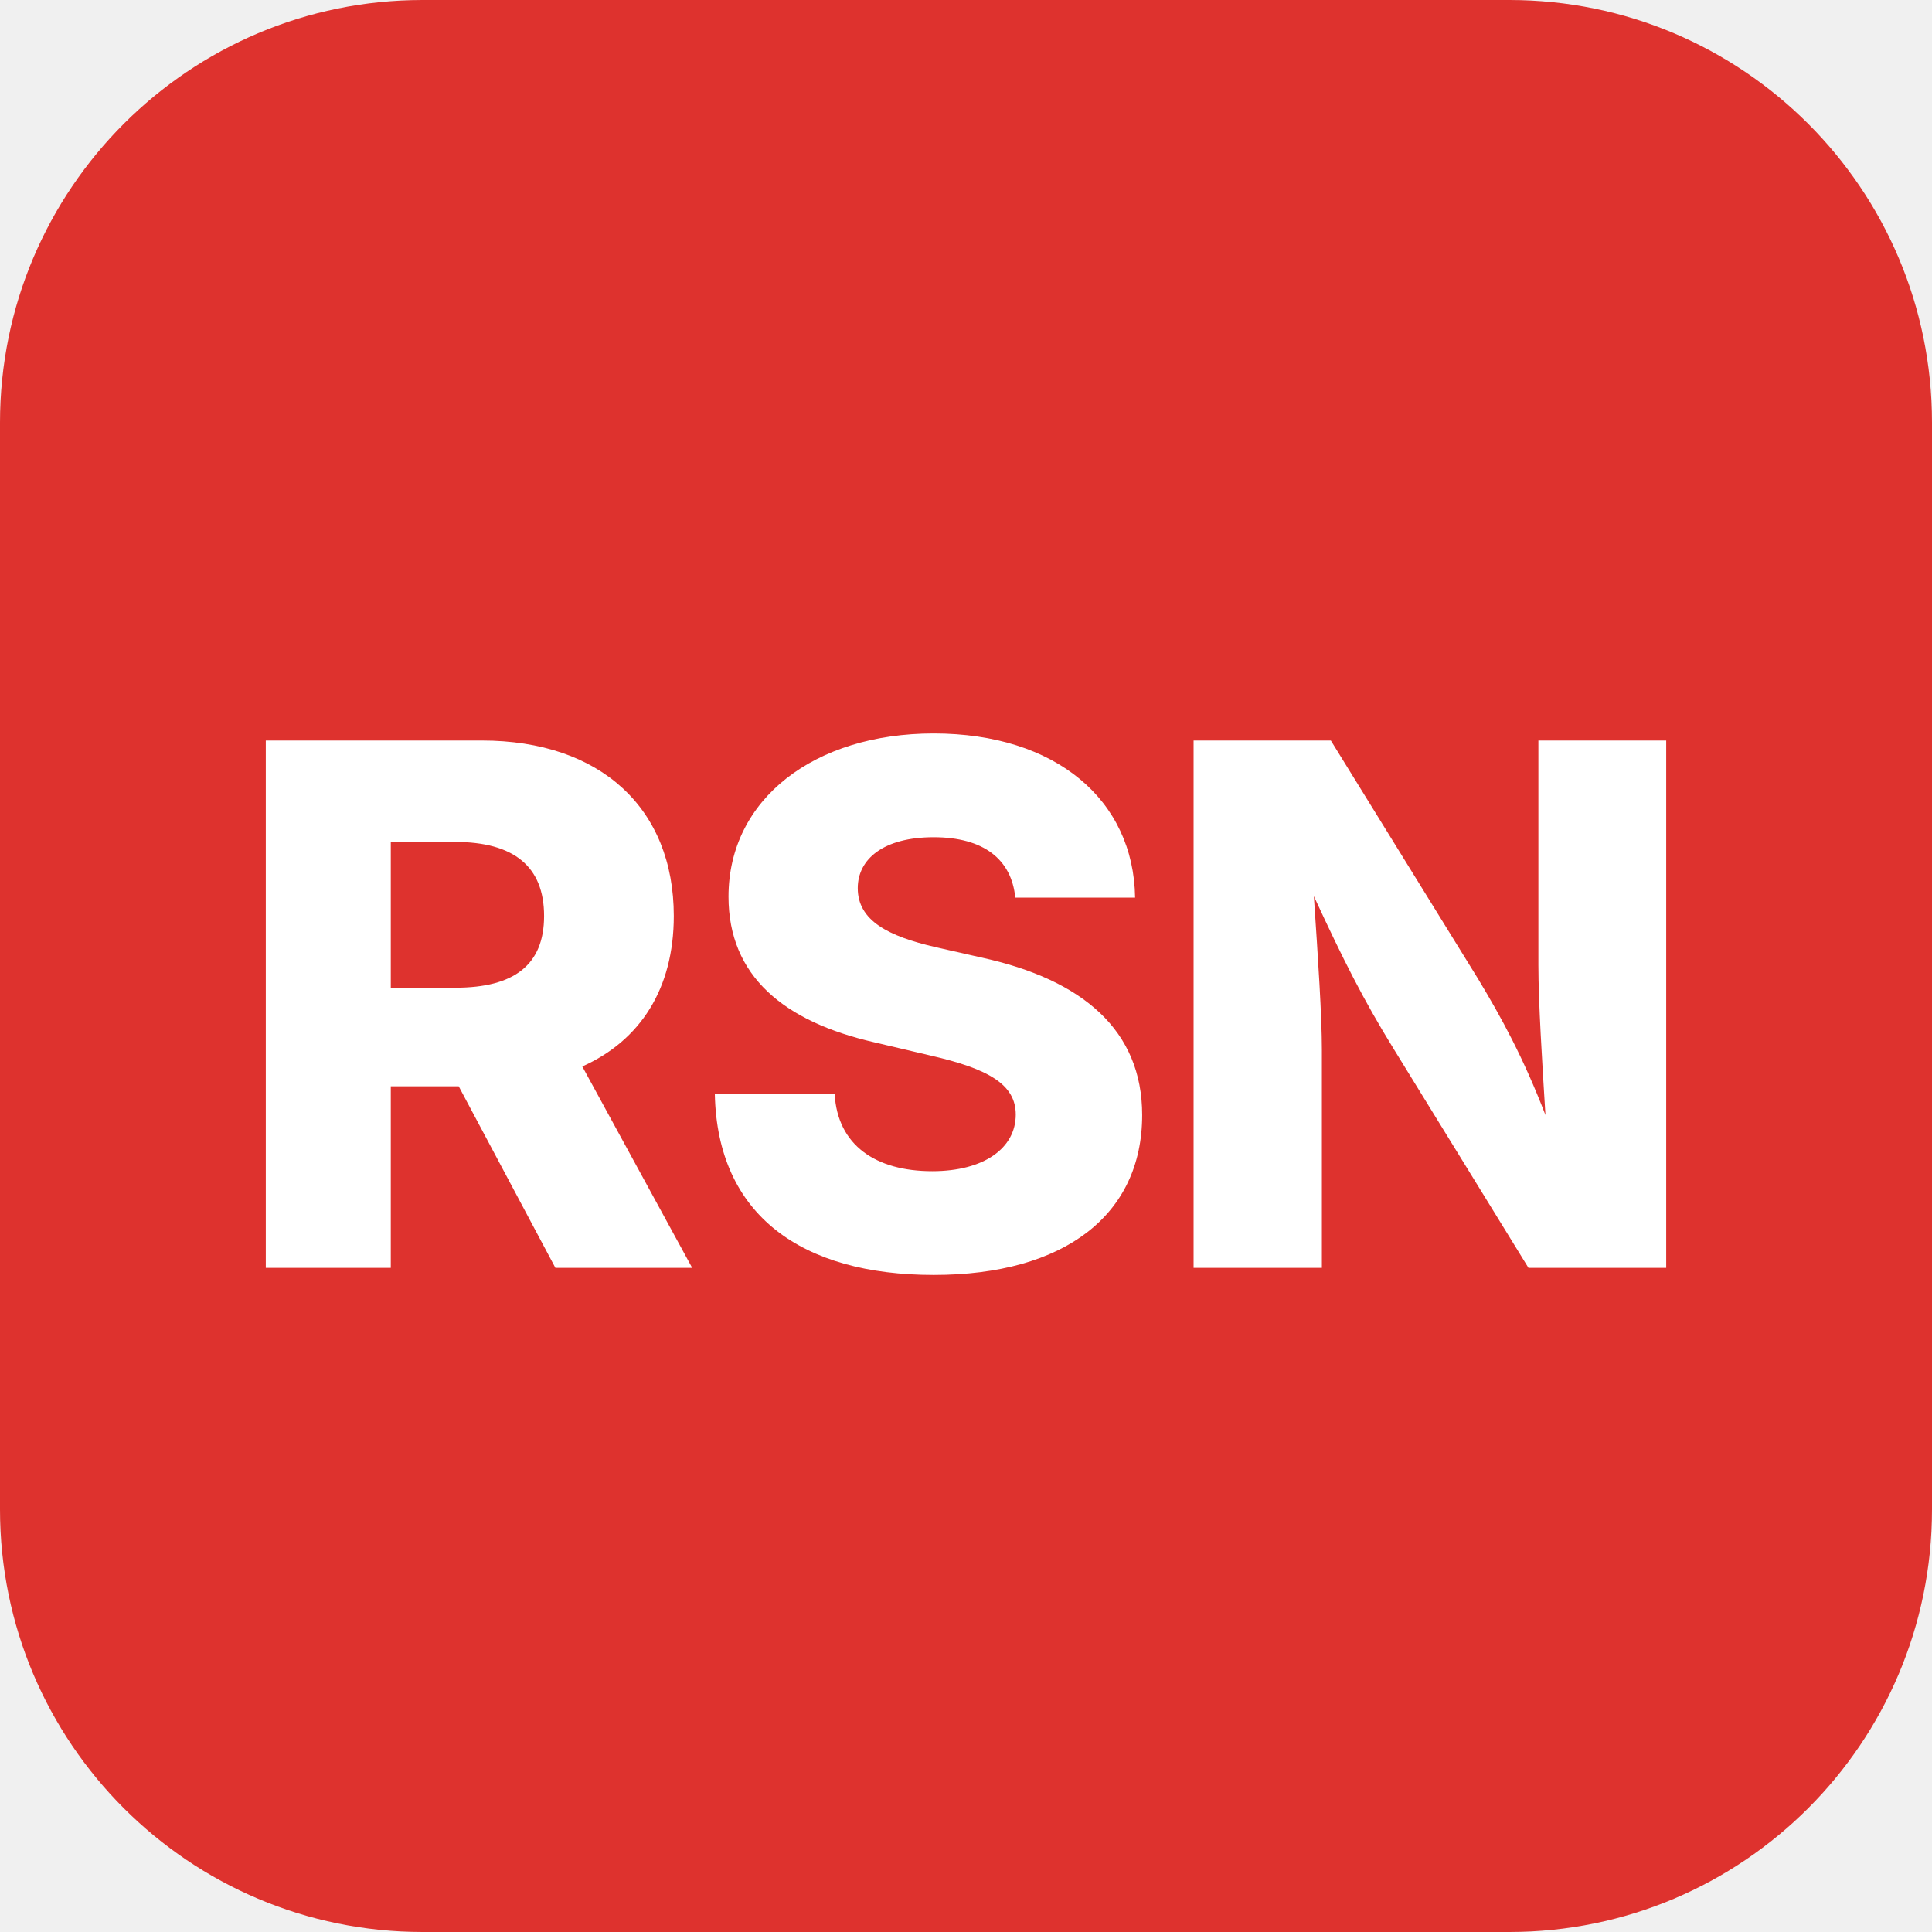
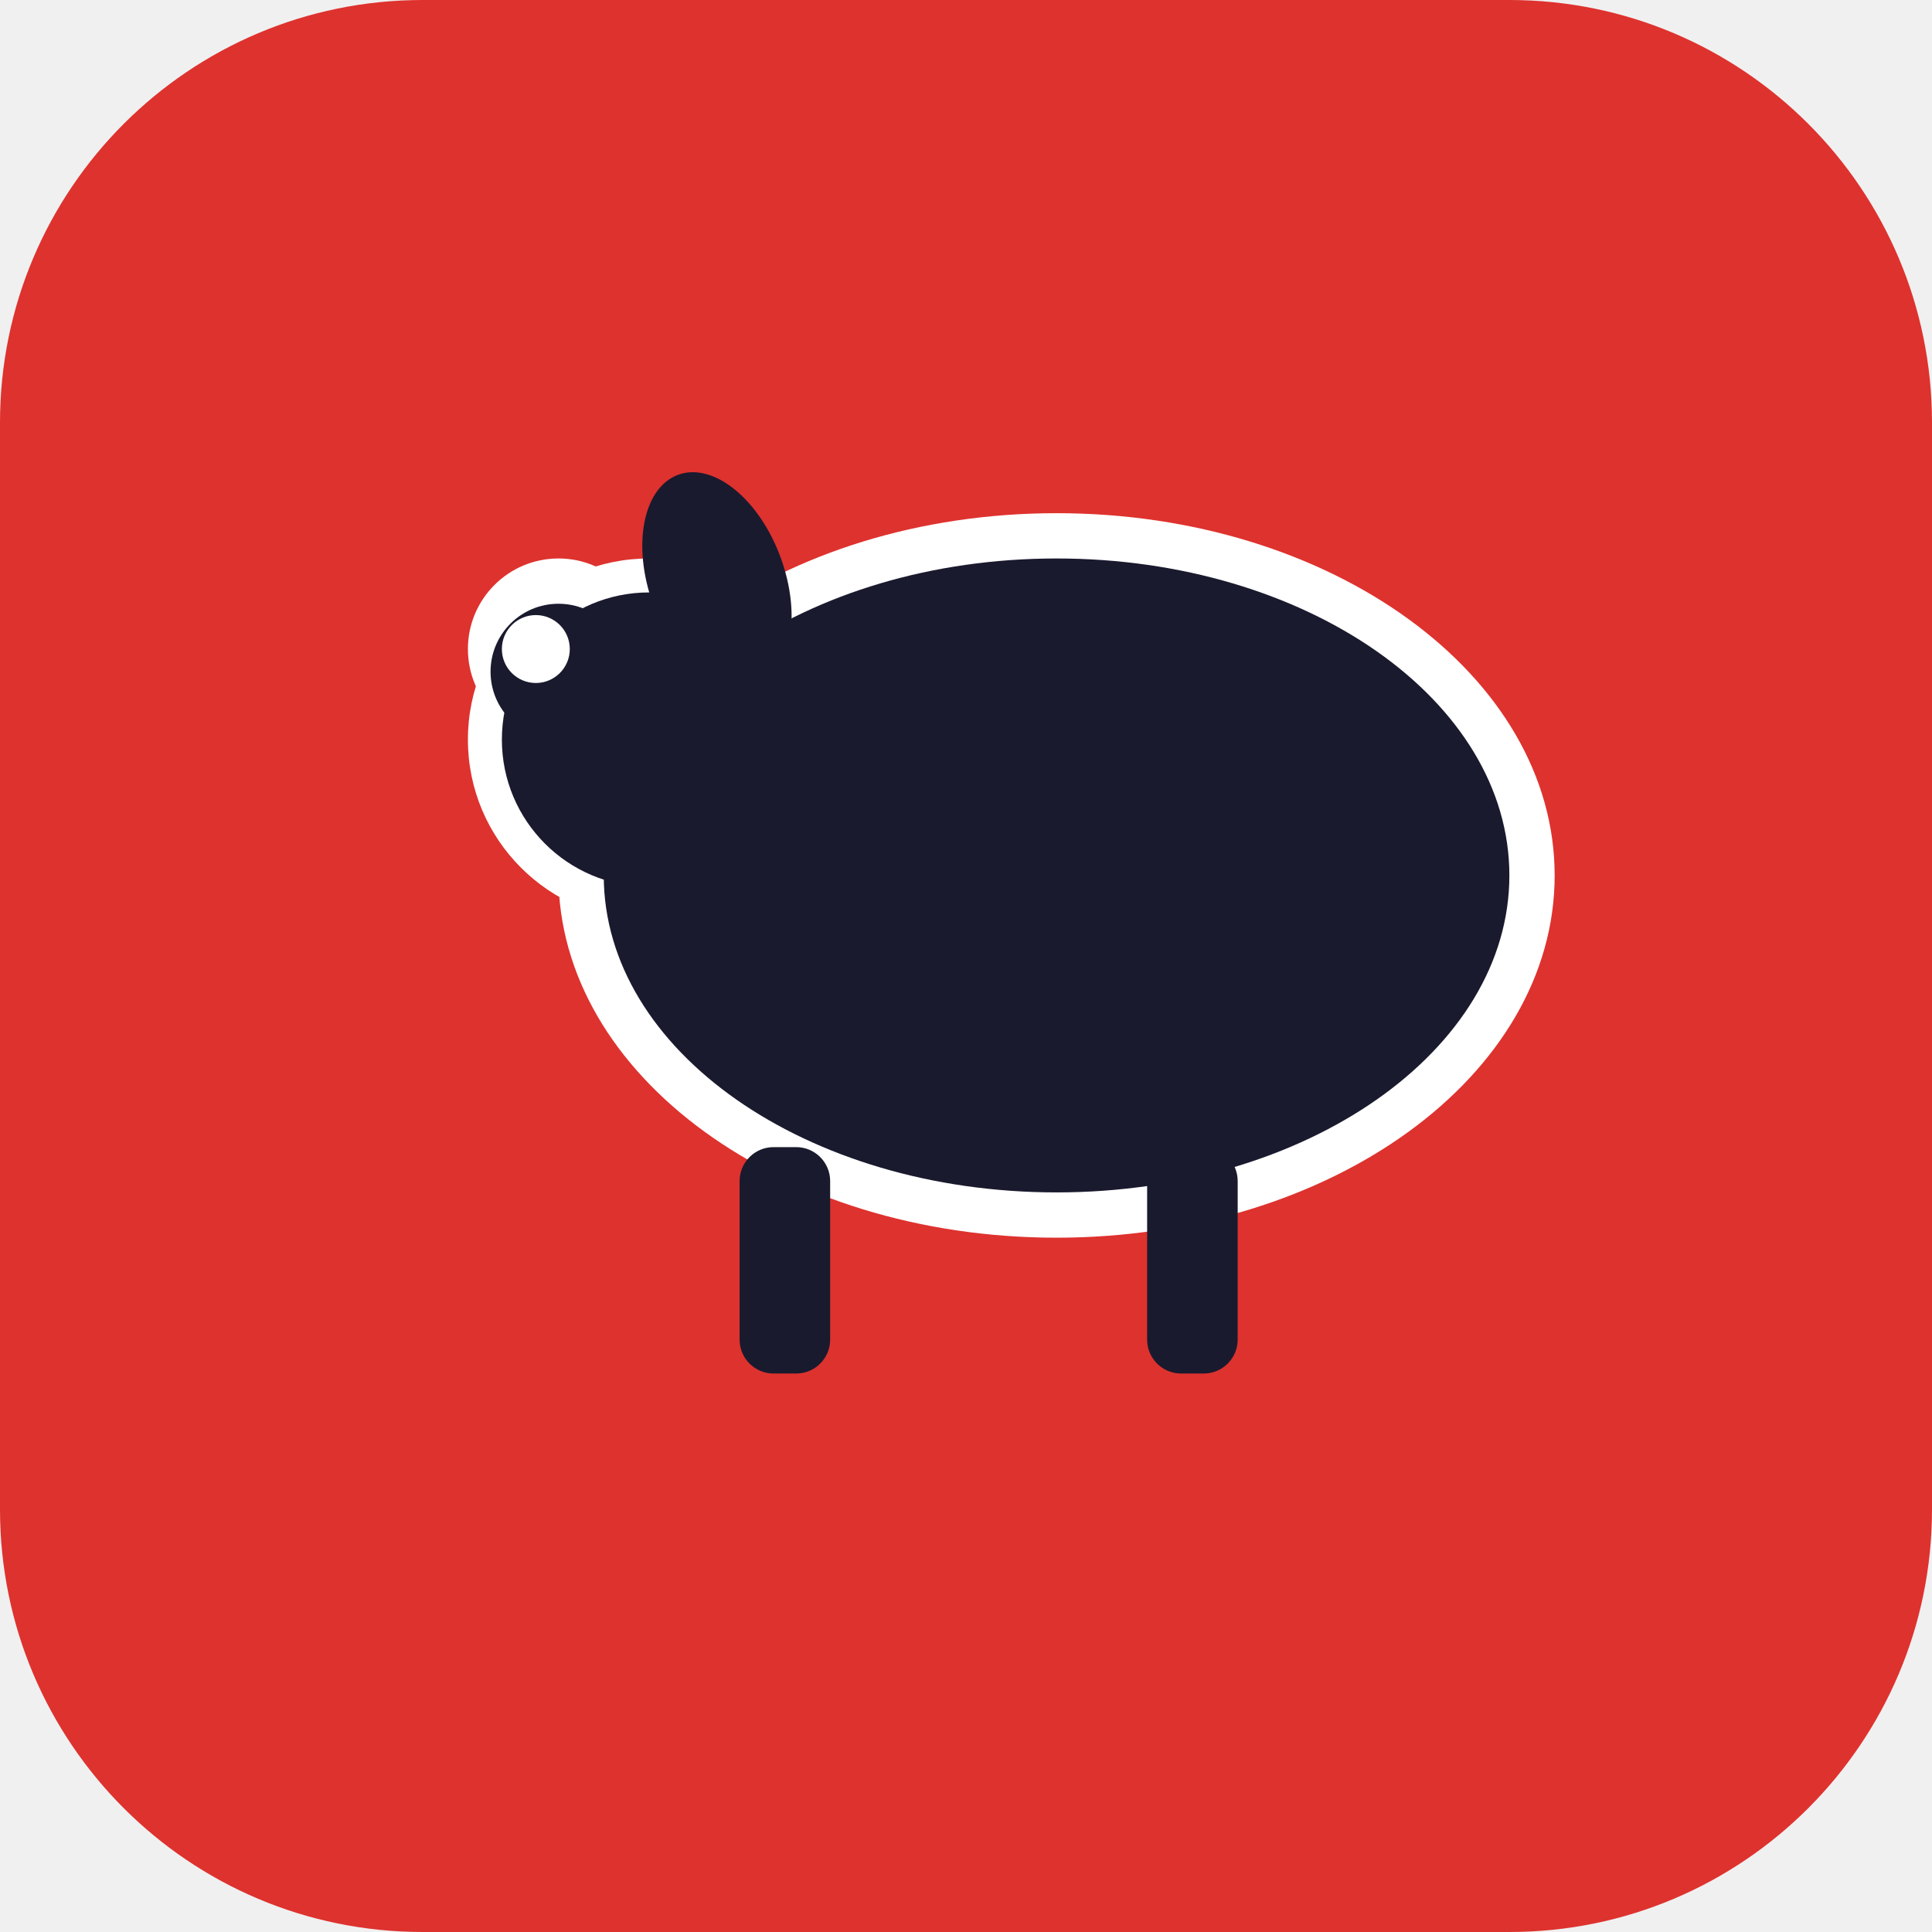
<svg xmlns="http://www.w3.org/2000/svg" viewBox="0 0 64 64" width="64" height="64">
  <rect width="64" height="64" rx="14" fill="#DE322E" />
-   <text x="32" y="42" text-anchor="middle" font-family="system-ui,-apple-system,sans-serif" font-weight="800" font-size="24" fill="white" letter-spacing="-0.5">RSN</text>
+   <g transform="translate(8,8) scale(0.75)">
+     <ellipse cx="36" cy="28" rx="22" ry="16" fill="white" />
+     <circle cx="18" cy="22" r="8" fill="white" />
+     <circle cx="14" cy="18" r="4" fill="white" />
+     <ellipse cx="36" cy="28" rx="20" ry="14" fill="#1a1a2e" />
+     <circle cx="18" cy="22" r="6.5" fill="#1a1a2e" />
+     <circle cx="14" cy="19" r="3" fill="#1a1a2e" />
+     <rect x="22" y="40" width="4" height="10" rx="1.5" fill="#1a1a2e" />
+     <rect x="40" y="40" width="4" height="10" rx="1.5" fill="#1a1a2e" />
+     <circle cx="13" cy="18" r="1.5" fill="white" />
+     <ellipse cx="21" cy="15" rx="3" ry="5" fill="#1a1a2e" transform="rotate(-20 21 15)" />
+   </g>
</svg>
